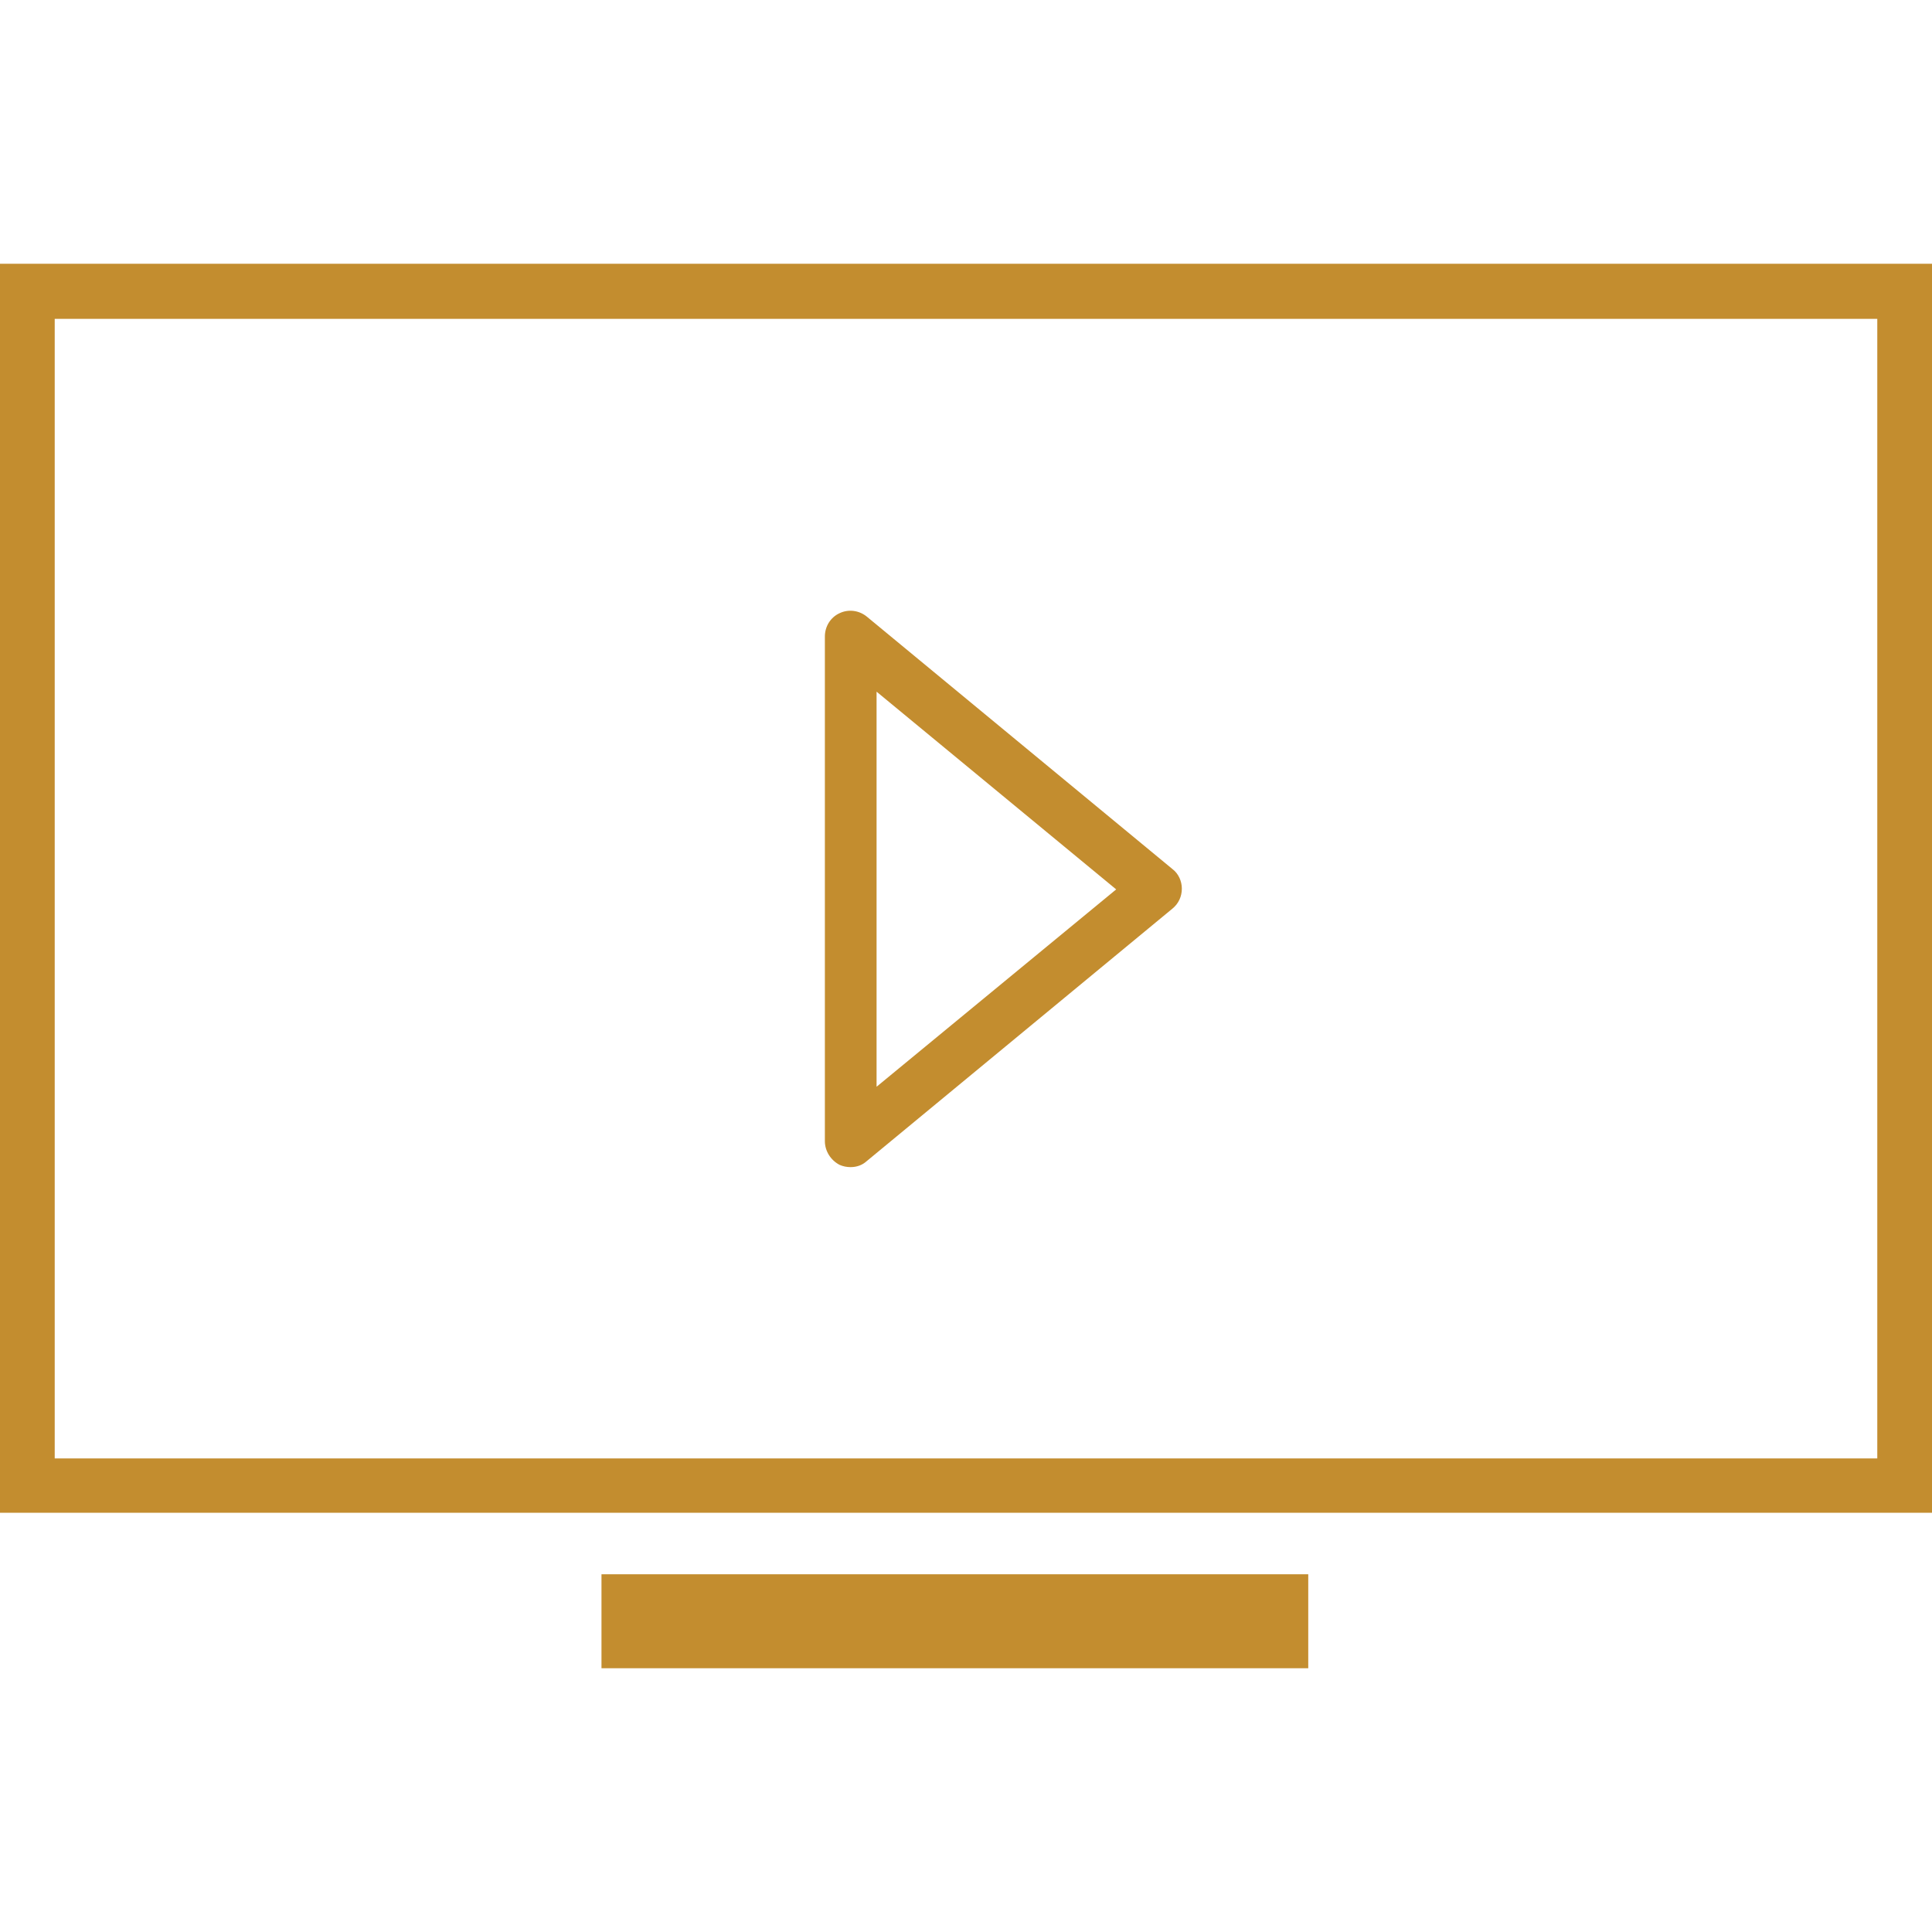
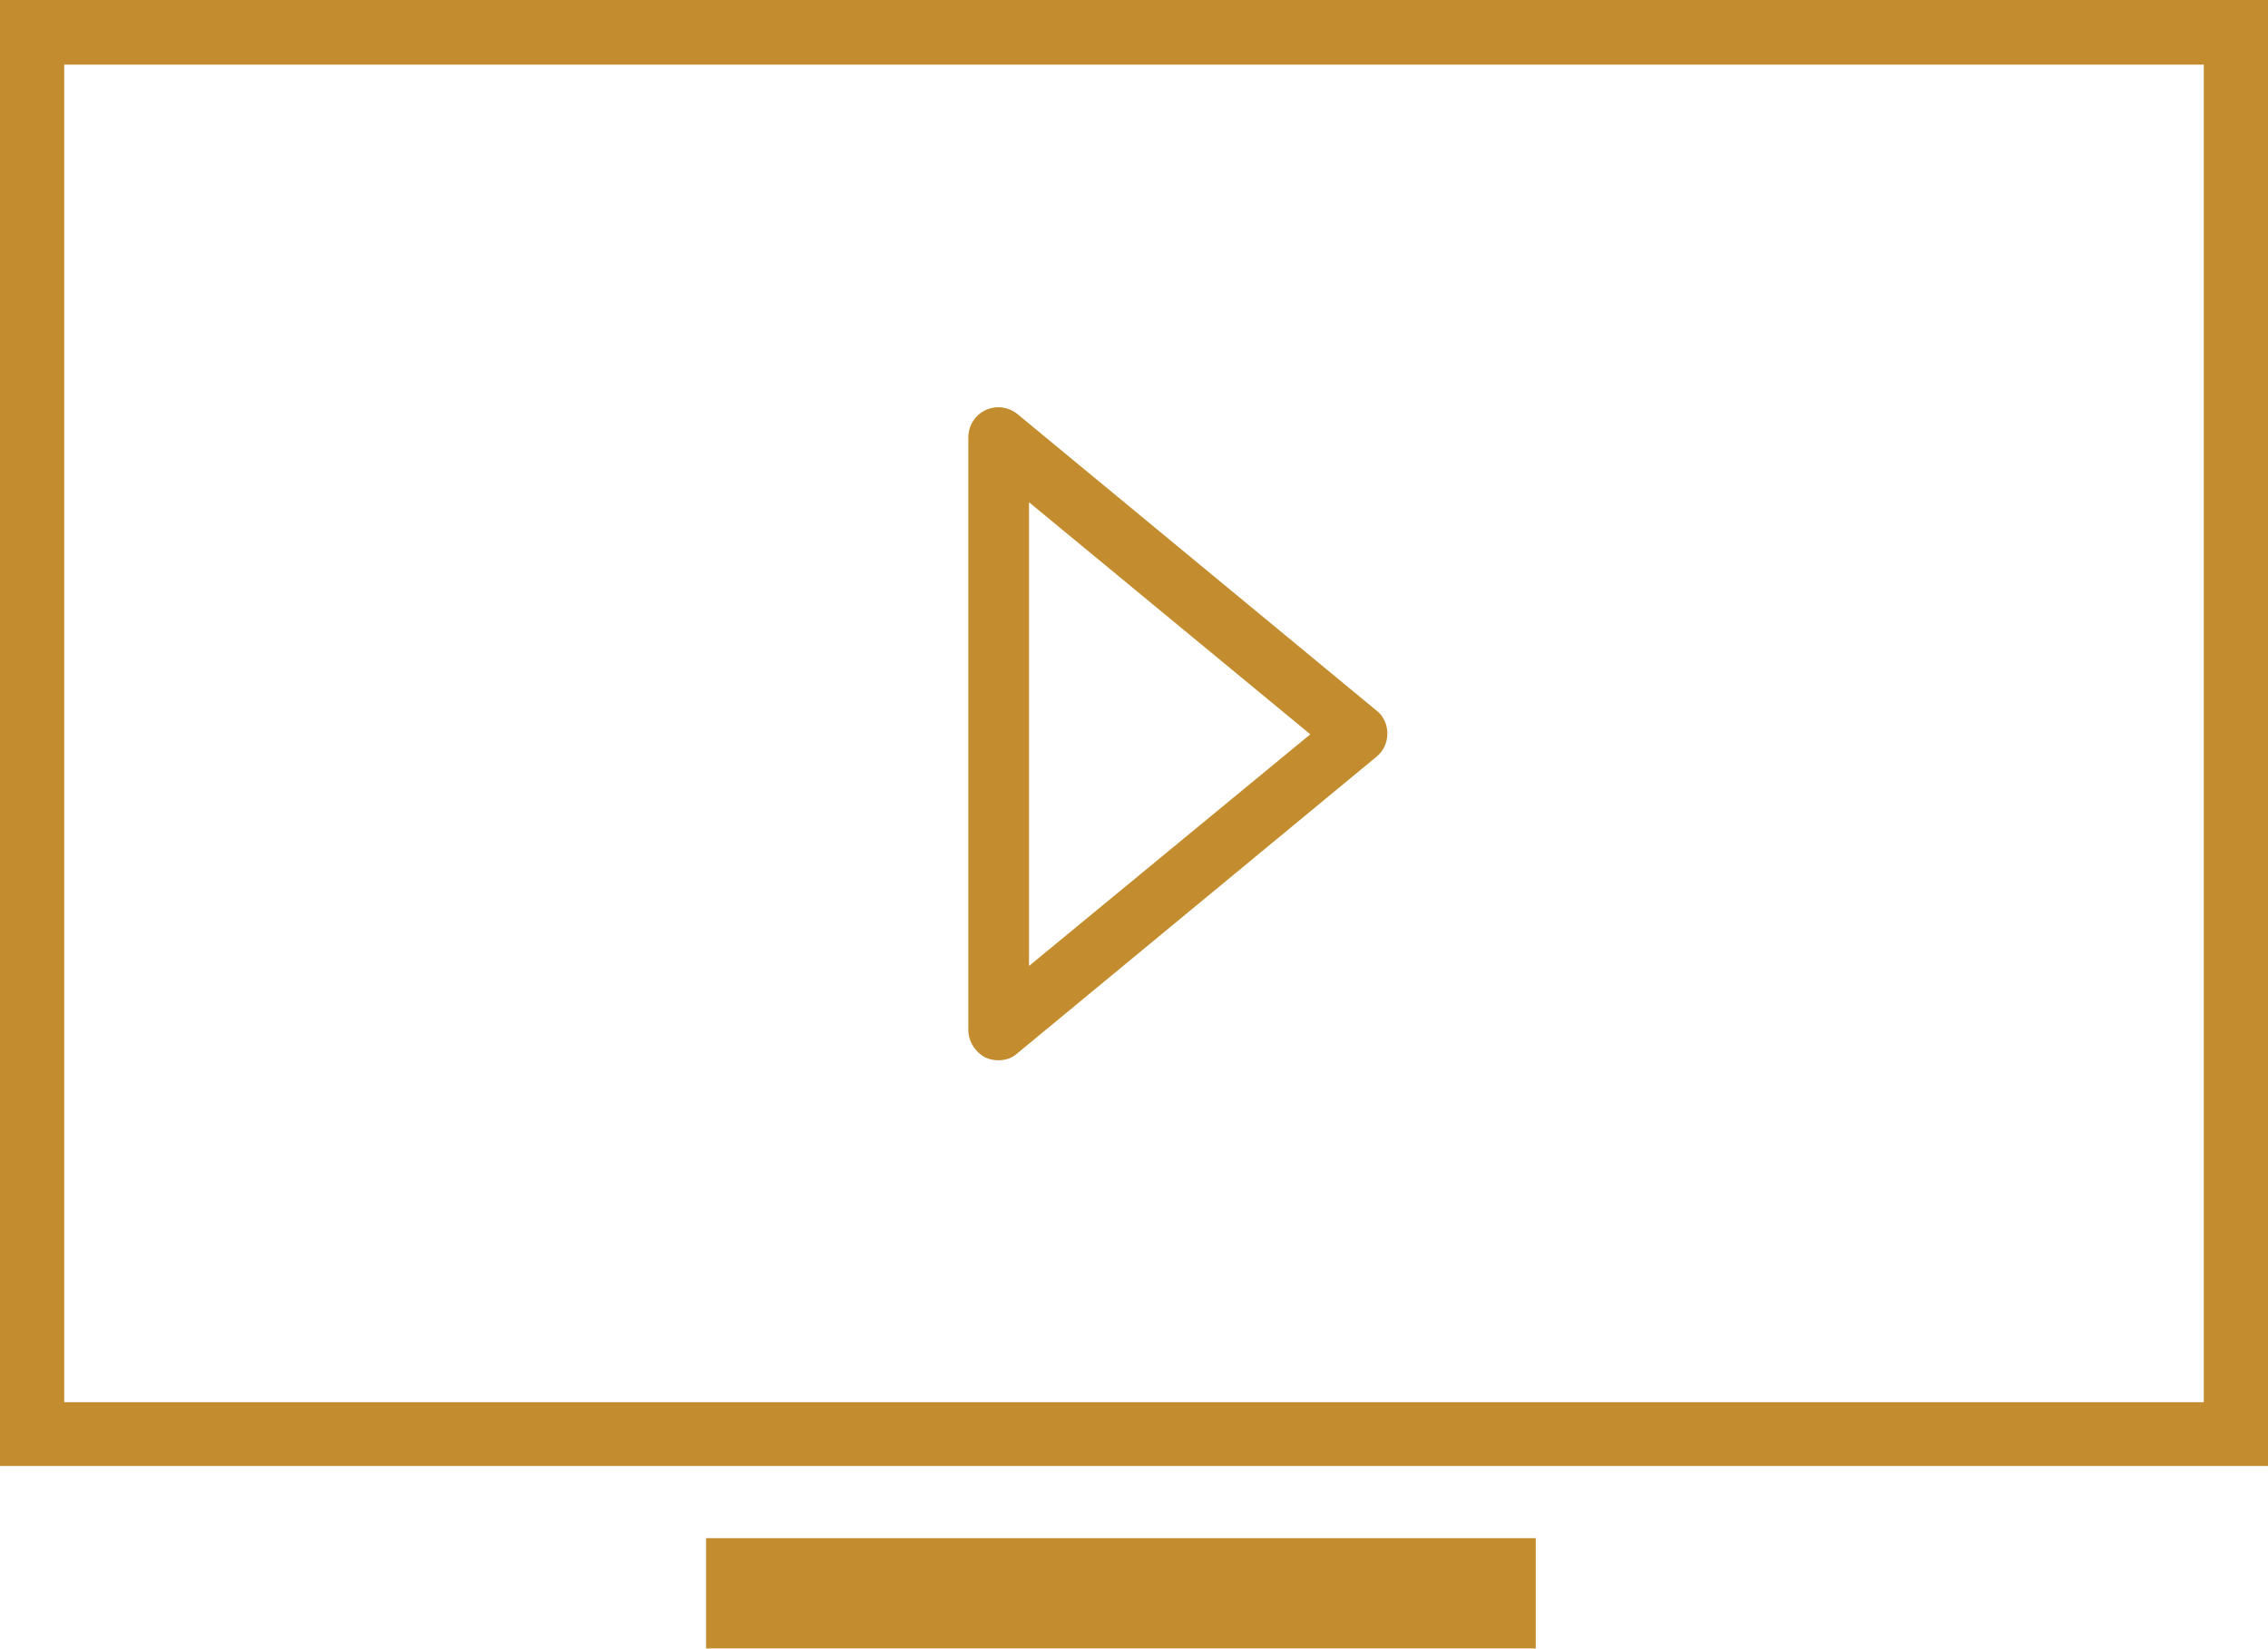
- <svg xmlns="http://www.w3.org/2000/svg" id="Capa_1" width="512" height="512" viewBox="0 0 512 512">
+ <svg xmlns="http://www.w3.org/2000/svg" id="Capa_1" viewBox="0 0 512 372.2">
  <style>
        .st0{fill:#c38d2f}
    </style>
-   <path class="st0" d="M0 69.9v331h512v-331H0zm497.5 316.6h-483v-302h483v302z" />
-   <path class="st0" d="M159.4 442.1h187.3v-24.9H159.4z" />
-   <path class="st0" d="M222.5 308.7c.9.4 1.9.6 2.9.6 1.6 0 3.1-.5 4.3-1.6l81-66.9c1.6-1.3 2.5-3.2 2.5-5.3 0-2-.9-4-2.5-5.2l-81-66.9c-2.1-1.7-4.9-2-7.2-.9-2.4 1.1-3.9 3.5-3.9 6.2v133.7c0 2.7 1.6 5.1 3.9 6.3zm9.8-125.4l63.5 52.4-63.5 52.3V183.3z" />
+   <path class="st0" d="M0 0v331h512V0H0zm497.5 316.6h-483v-302h483v302z" />
+   <path class="st0" d="M159.4 372.2h187.3v-24.9H159.4z" />
+   <path class="st0" d="M222.5 238.8c.9.4 1.9.6 2.9.6 1.6 0 3.1-.5 4.3-1.6l81-66.9c1.6-1.3 2.5-3.2 2.5-5.3 0-2-.9-4-2.5-5.2l-81-66.9c-2.1-1.7-4.9-2-7.2-.9-2.4 1.1-3.9 3.5-3.9 6.2v133.7c0 2.7 1.6 5.1 3.9 6.3zm9.8-125.4l63.5 52.4-63.5 52.3V113.4z" />
</svg>
